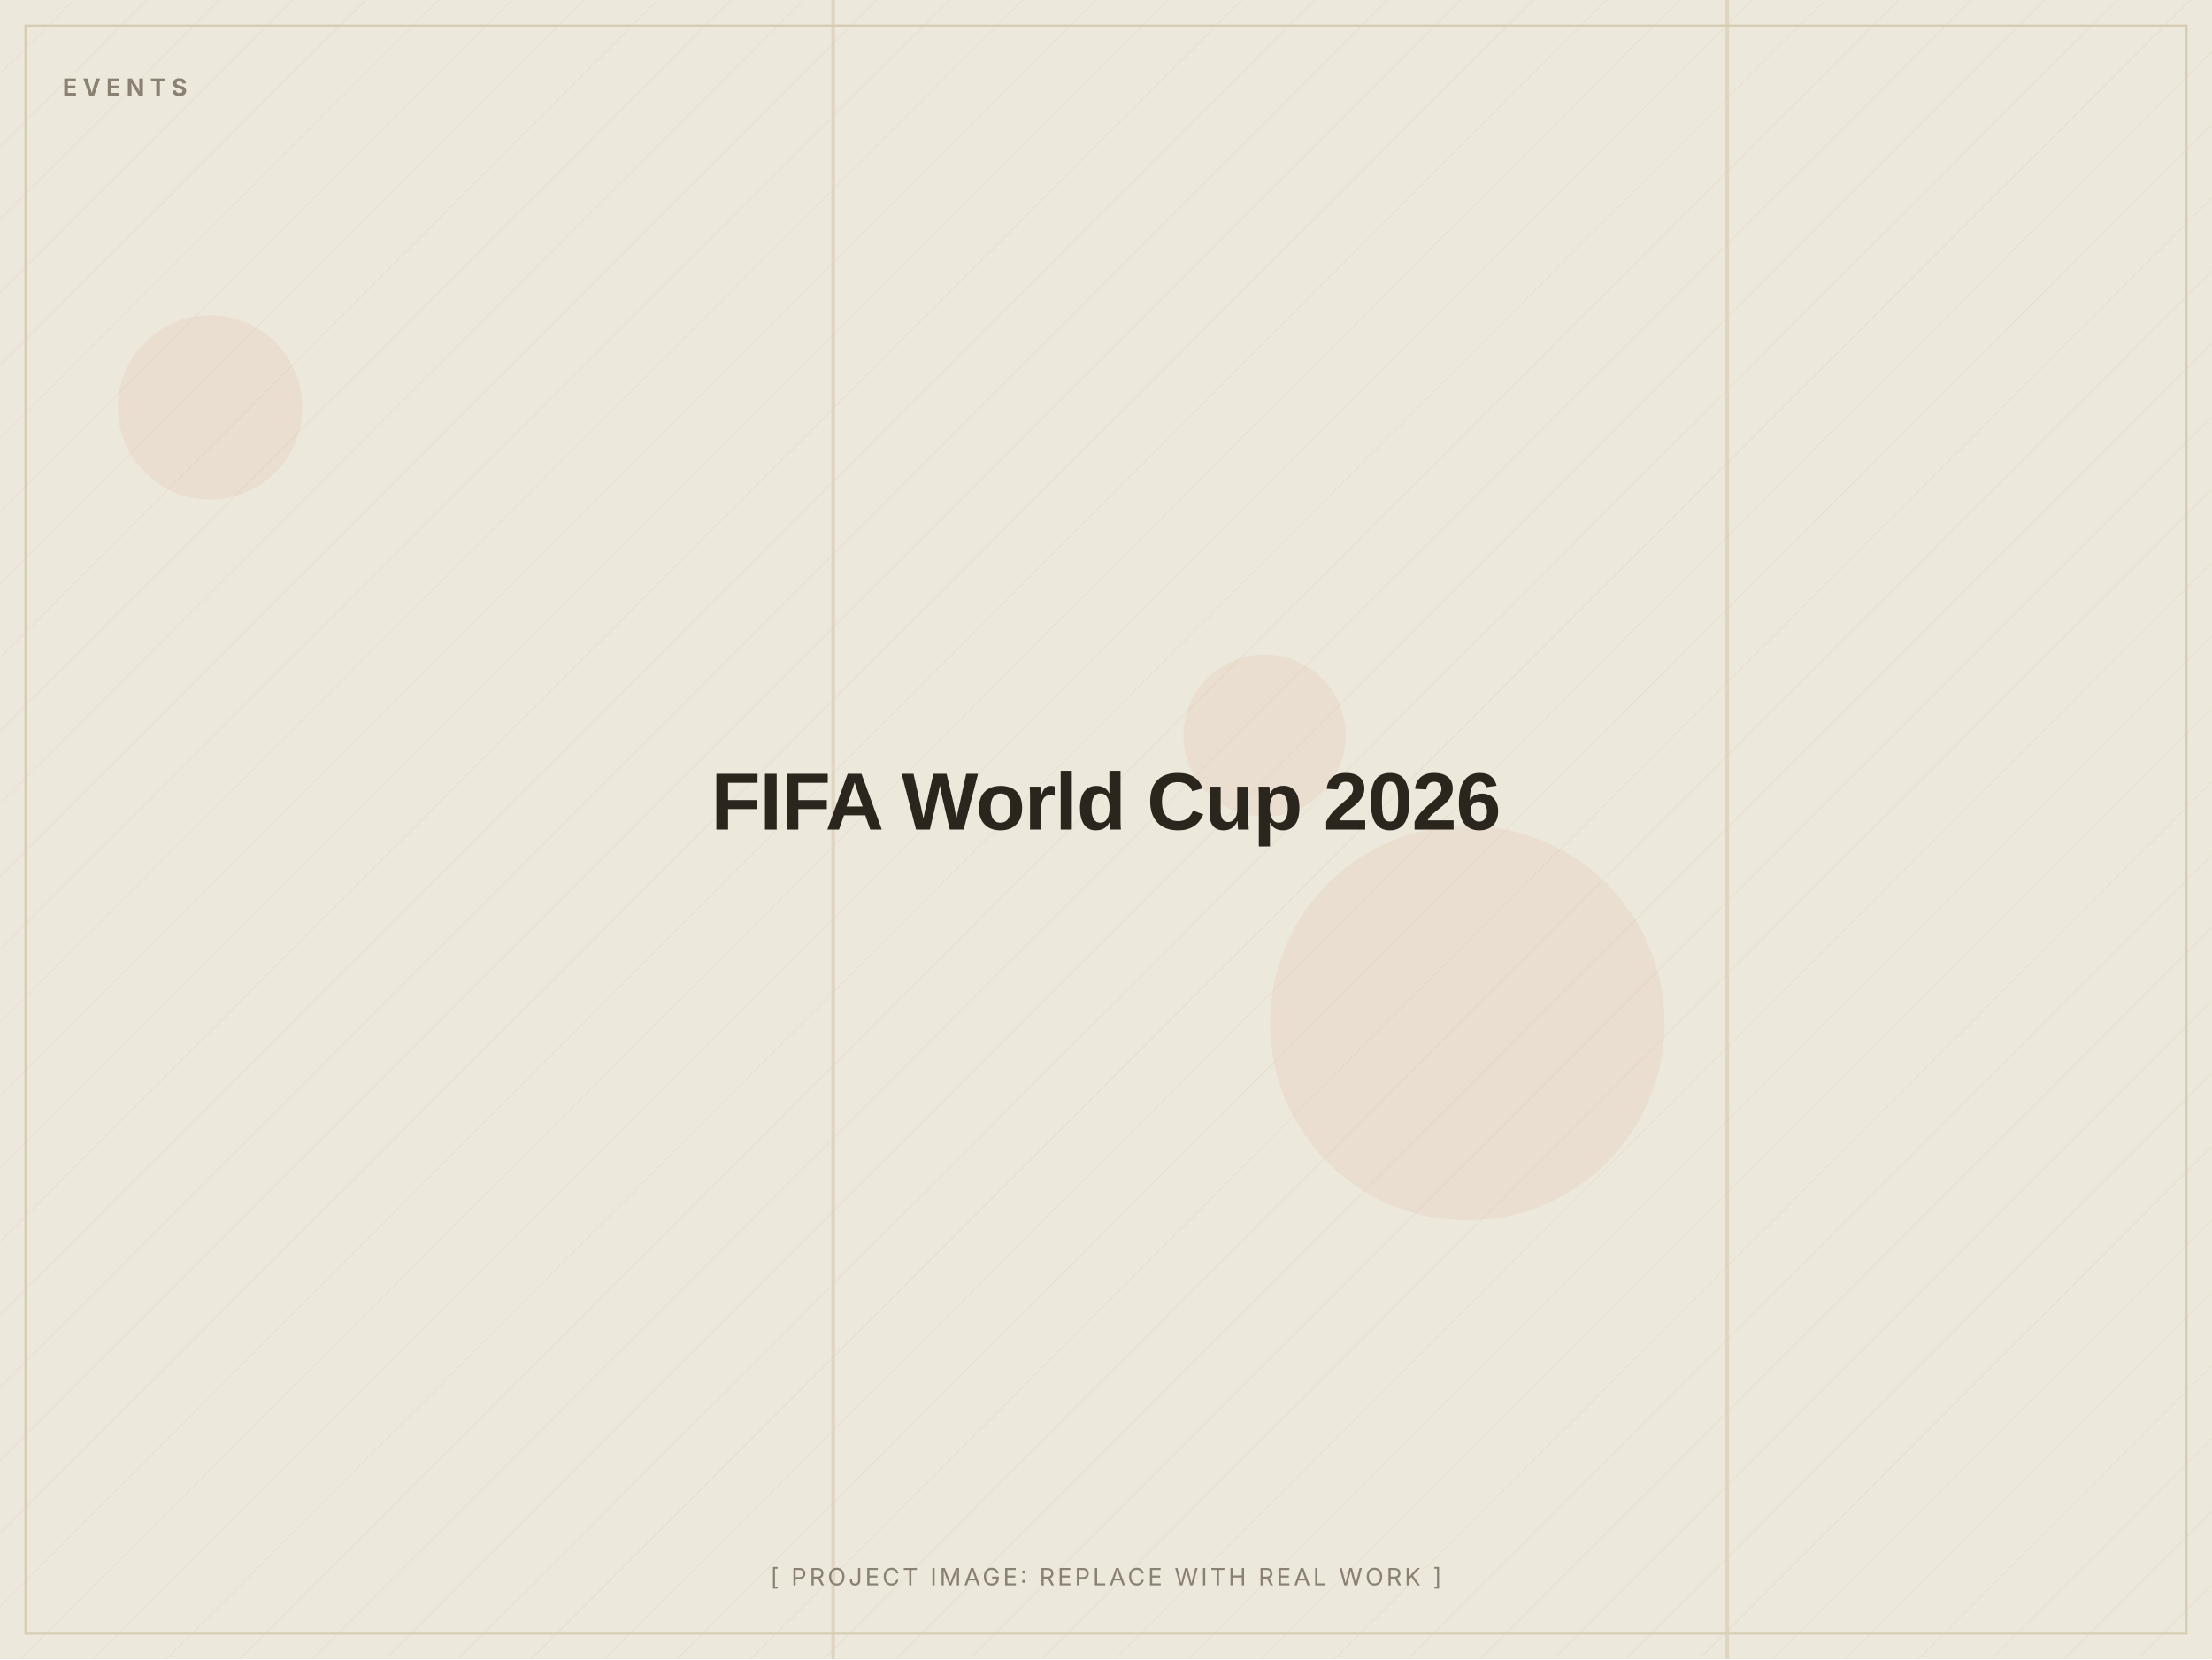
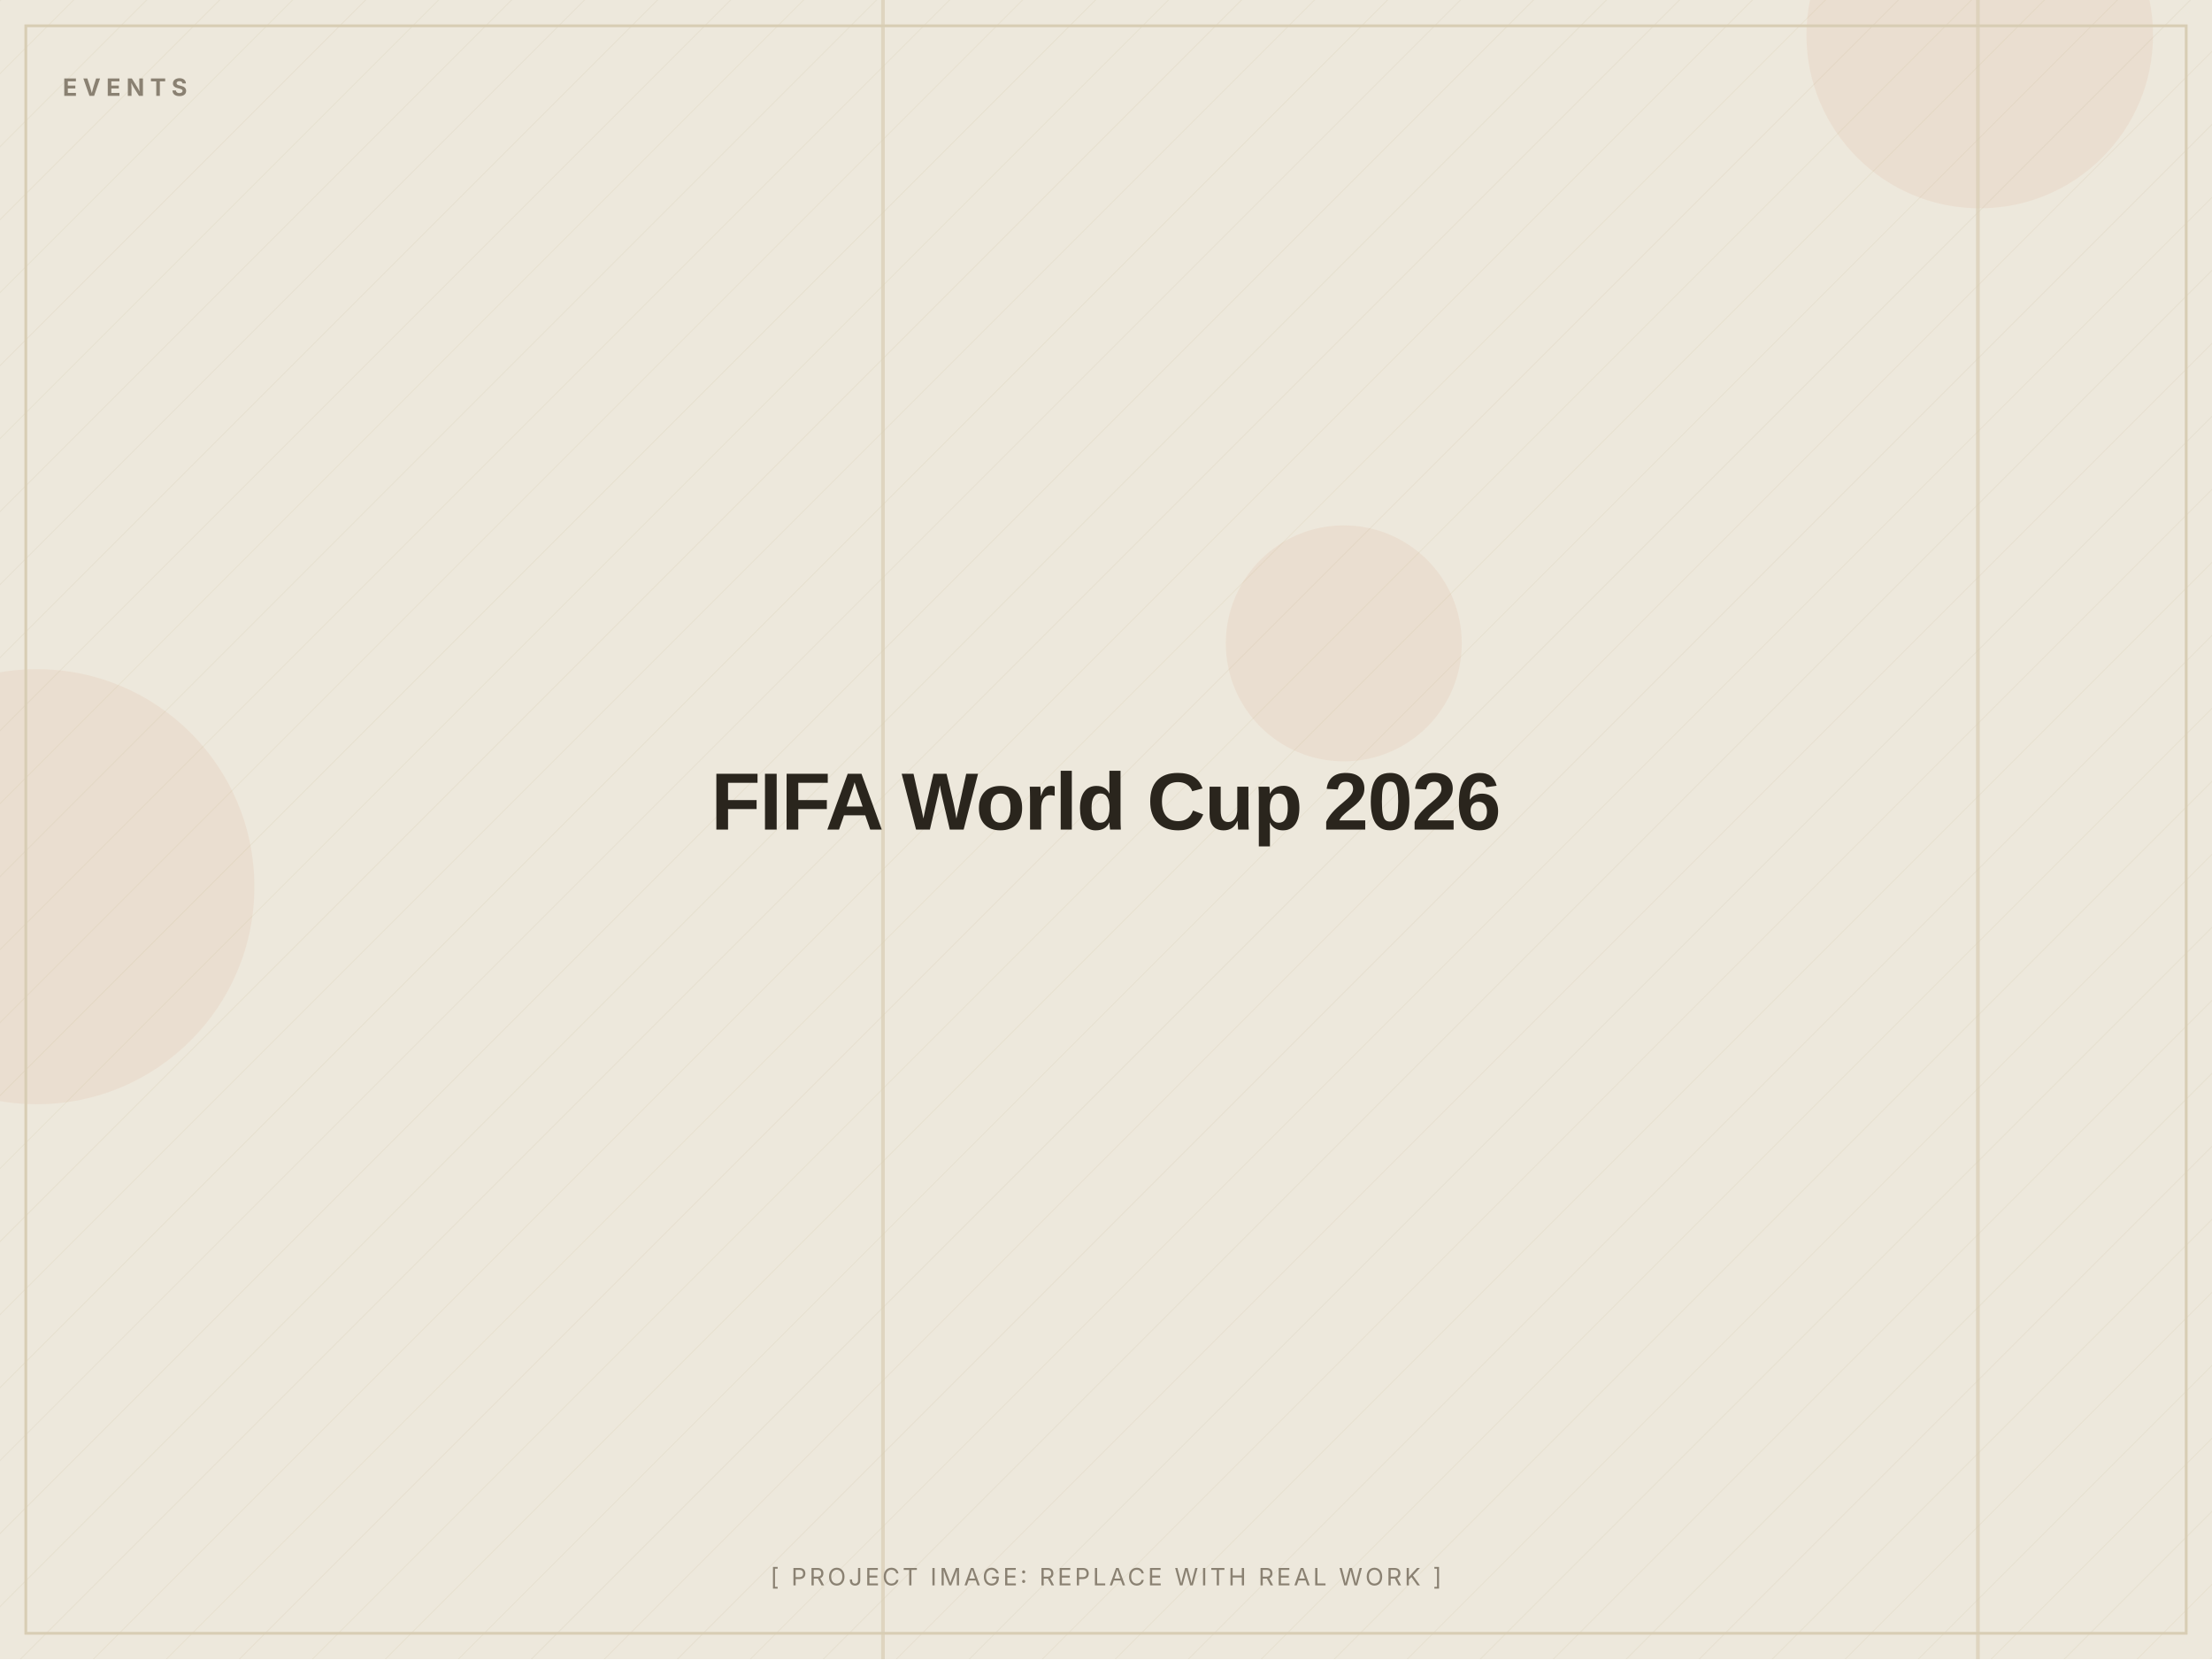
<svg xmlns="http://www.w3.org/2000/svg" width="1200" height="900" viewBox="0 0 1200 900" role="img" aria-label="FIFA World Cup 2026 (placeholder image)">
  <defs>
    <pattern id="d" width="28" height="28" patternUnits="userSpaceOnUse" patternTransform="rotate(45)">
      <line x1="0" y1="0" x2="0" y2="28" stroke="#D8CDB4" stroke-width="1" opacity="0.5" />
    </pattern>
  </defs>
  <rect width="1200" height="900" fill="#EDE8DC" />
  <rect width="1200" height="900" fill="url(#d)" opacity="0.55" />
-   <circle cx="686" cy="399" r="44" fill="#C2410C" opacity="0.06" />
-   <circle cx="114" cy="221" r="50" fill="#C2410C" opacity="0.06" />
-   <circle cx="796" cy="555" r="107" fill="#C2410C" opacity="0.06" />
-   <rect x="451" y="0" width="2" height="900" fill="#D8CDB4" opacity="0.7" />
-   <rect x="936" y="0" width="2" height="900" fill="#D8CDB4" opacity="0.7" />
+   <circle cx="1074" cy="19" r="94" fill="#C2410C" opacity="0.06" />
+   <circle cx="729" cy="349" r="64" fill="#C2410C" opacity="0.06" />
+   <circle cx="20" cy="481" r="118" fill="#C2410C" opacity="0.06" />
+   <rect x="1072" y="0" width="2" height="900" fill="#D8CDB4" opacity="0.7" />
+   <rect x="478" y="0" width="2" height="900" fill="#D8CDB4" opacity="0.7" />
  <rect x="14" y="14" width="1172" height="872" fill="none" stroke="#D8CDB4" stroke-width="1.5" />
  <text x="34" y="52" font-family="Inter, Arial, sans-serif" font-weight="700" font-size="13" letter-spacing="3" fill="#8A8172">EVENTS</text>
  <text x="600.0" y="450.0" text-anchor="middle" font-family="Archivo, Arial, sans-serif" font-weight="800" font-size="44" letter-spacing="-0.5" fill="#2A251D">FIFA World Cup 2026</text>
  <text x="600.0" y="860" text-anchor="middle" font-family="Inter, Arial, sans-serif" font-size="13" letter-spacing="1.5" fill="#8A8172">[ PROJECT IMAGE: REPLACE WITH REAL WORK ]</text>
</svg>
